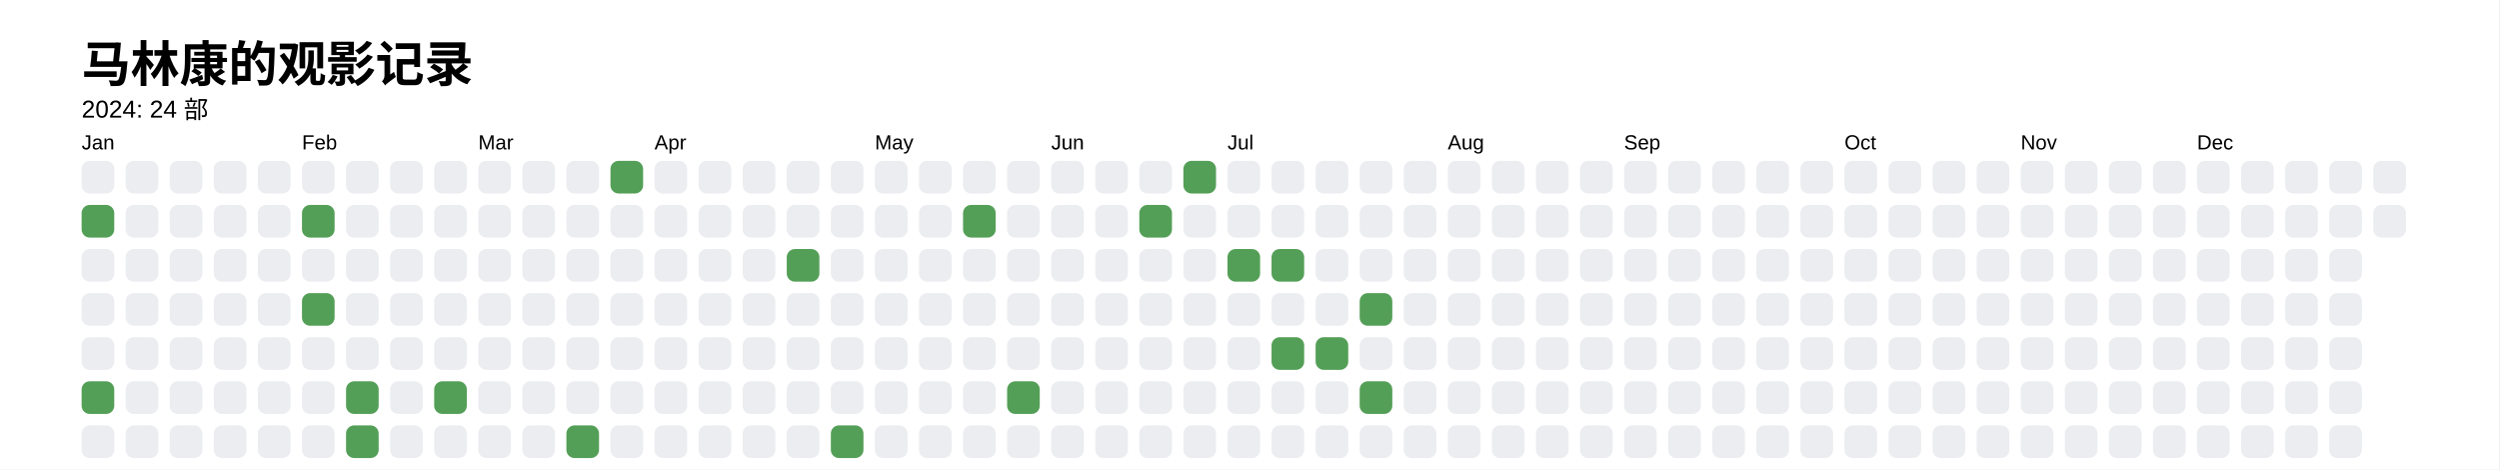
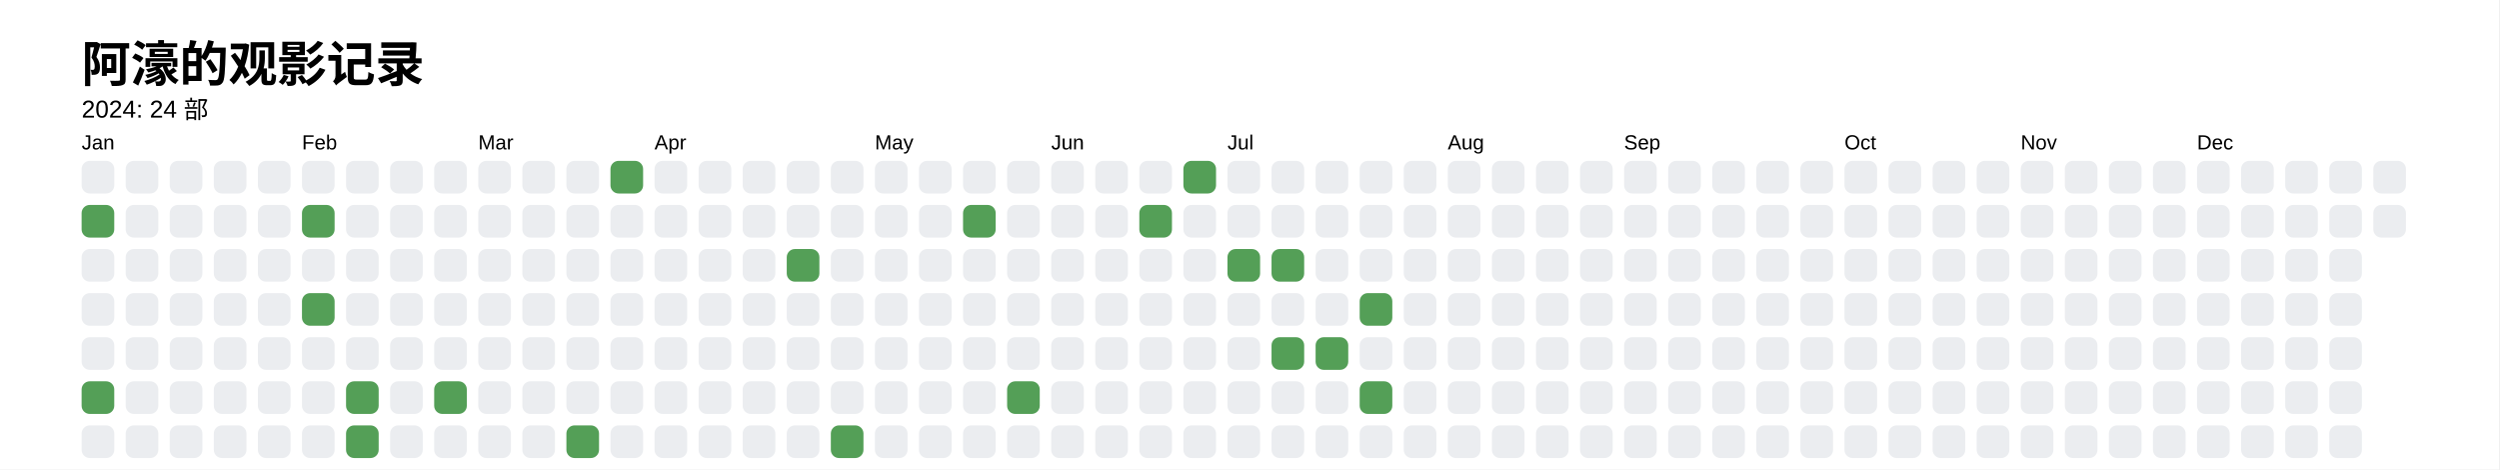
<svg xmlns="http://www.w3.org/2000/svg" baseProfile="full" height="57.5mm" version="1.1" viewBox="0,0,306.2,57.5" width="306.2mm">
  <defs />
  <rect fill="#FFFFFF" height="57.5" width="306.2" x="0" y="0" />
-   <text fill="#000000" style="font-size:6px; font-family:Arial; font-weight:bold;" x="10" y="10">马林康的观影记录</text>
+   <text fill="#000000" style="font-size:6px; font-family:Arial; font-weight:bold;" x="10" y="10">阿濠的观影记录</text>
  <text fill="#000000" style="font-size:3px; font-family:Arial;" x="10" y="14.4">2024: 24 部</text>
  <text fill="#000000" style="font-size:2.5px; font-family:Arial" x="10" y="18.3">Jan</text>
  <rect fill="#EBEDF0" height="4" rx="1" ry="1" width="4" x="10" y="19.7" />
  <rect fill="#549F57" height="4" rx="1" ry="1" width="4" x="10" y="25.1" />
  <rect fill="#EBEDF0" height="4" rx="1" ry="1" width="4" x="10" y="30.5" />
  <rect fill="#EBEDF0" height="4" rx="1" ry="1" width="4" x="10" y="35.9" />
  <rect fill="#EBEDF0" height="4" rx="1" ry="1" width="4" x="10" y="41.3" />
  <rect fill="#549F57" height="4" rx="1" ry="1" width="4" x="10" y="46.7" />
  <rect fill="#EBEDF0" height="4" rx="1" ry="1" width="4" x="10" y="52.1" />
  <rect fill="#EBEDF0" height="4" rx="1" ry="1" width="4" x="15.4" y="19.7" />
  <rect fill="#EBEDF0" height="4" rx="1" ry="1" width="4" x="15.4" y="25.1" />
  <rect fill="#EBEDF0" height="4" rx="1" ry="1" width="4" x="15.4" y="30.5" />
  <rect fill="#EBEDF0" height="4" rx="1" ry="1" width="4" x="15.4" y="35.9" />
  <rect fill="#EBEDF0" height="4" rx="1" ry="1" width="4" x="15.4" y="41.3" />
  <rect fill="#EBEDF0" height="4" rx="1" ry="1" width="4" x="15.4" y="46.7" />
  <rect fill="#EBEDF0" height="4" rx="1" ry="1" width="4" x="15.4" y="52.1" />
  <rect fill="#EBEDF0" height="4" rx="1" ry="1" width="4" x="20.8" y="19.7" />
  <rect fill="#EBEDF0" height="4" rx="1" ry="1" width="4" x="20.8" y="25.1" />
  <rect fill="#EBEDF0" height="4" rx="1" ry="1" width="4" x="20.8" y="30.5" />
  <rect fill="#EBEDF0" height="4" rx="1" ry="1" width="4" x="20.8" y="35.9" />
  <rect fill="#EBEDF0" height="4" rx="1" ry="1" width="4" x="20.8" y="41.3" />
  <rect fill="#EBEDF0" height="4" rx="1" ry="1" width="4" x="20.8" y="46.7" />
  <rect fill="#EBEDF0" height="4" rx="1" ry="1" width="4" x="20.8" y="52.1" />
  <rect fill="#EBEDF0" height="4" rx="1" ry="1" width="4" x="26.2" y="19.7" />
  <rect fill="#EBEDF0" height="4" rx="1" ry="1" width="4" x="26.2" y="25.1" />
  <rect fill="#EBEDF0" height="4" rx="1" ry="1" width="4" x="26.2" y="30.5" />
  <rect fill="#EBEDF0" height="4" rx="1" ry="1" width="4" x="26.2" y="35.9" />
  <rect fill="#EBEDF0" height="4" rx="1" ry="1" width="4" x="26.2" y="41.3" />
  <rect fill="#EBEDF0" height="4" rx="1" ry="1" width="4" x="26.2" y="46.7" />
  <rect fill="#EBEDF0" height="4" rx="1" ry="1" width="4" x="26.2" y="52.1" />
  <rect fill="#EBEDF0" height="4" rx="1" ry="1" width="4" x="31.6" y="19.7" />
  <rect fill="#EBEDF0" height="4" rx="1" ry="1" width="4" x="31.6" y="25.1" />
  <rect fill="#EBEDF0" height="4" rx="1" ry="1" width="4" x="31.6" y="30.5" />
  <rect fill="#EBEDF0" height="4" rx="1" ry="1" width="4" x="31.6" y="35.9" />
  <rect fill="#EBEDF0" height="4" rx="1" ry="1" width="4" x="31.6" y="41.3" />
  <rect fill="#EBEDF0" height="4" rx="1" ry="1" width="4" x="31.6" y="46.7" />
  <rect fill="#EBEDF0" height="4" rx="1" ry="1" width="4" x="31.6" y="52.1" />
  <text fill="#000000" style="font-size:2.5px; font-family:Arial" x="37.0" y="18.3">Feb</text>
  <rect fill="#EBEDF0" height="4" rx="1" ry="1" width="4" x="37.0" y="19.7" />
  <rect fill="#549F57" height="4" rx="1" ry="1" width="4" x="37.0" y="25.1" />
  <rect fill="#EBEDF0" height="4" rx="1" ry="1" width="4" x="37.0" y="30.5" />
  <rect fill="#549F57" height="4" rx="1" ry="1" width="4" x="37.0" y="35.9" />
  <rect fill="#EBEDF0" height="4" rx="1" ry="1" width="4" x="37.0" y="41.3" />
  <rect fill="#EBEDF0" height="4" rx="1" ry="1" width="4" x="37.0" y="46.7" />
  <rect fill="#EBEDF0" height="4" rx="1" ry="1" width="4" x="37.0" y="52.1" />
  <rect fill="#EBEDF0" height="4" rx="1" ry="1" width="4" x="42.4" y="19.7" />
  <rect fill="#EBEDF0" height="4" rx="1" ry="1" width="4" x="42.4" y="25.1" />
  <rect fill="#EBEDF0" height="4" rx="1" ry="1" width="4" x="42.4" y="30.5" />
  <rect fill="#EBEDF0" height="4" rx="1" ry="1" width="4" x="42.4" y="35.9" />
  <rect fill="#EBEDF0" height="4" rx="1" ry="1" width="4" x="42.4" y="41.3" />
  <rect fill="#549F57" height="4" rx="1" ry="1" width="4" x="42.4" y="46.7" />
  <rect fill="#549F57" height="4" rx="1" ry="1" width="4" x="42.4" y="52.1" />
  <rect fill="#EBEDF0" height="4" rx="1" ry="1" width="4" x="47.8" y="19.7" />
  <rect fill="#EBEDF0" height="4" rx="1" ry="1" width="4" x="47.8" y="25.1" />
  <rect fill="#EBEDF0" height="4" rx="1" ry="1" width="4" x="47.8" y="30.5" />
  <rect fill="#EBEDF0" height="4" rx="1" ry="1" width="4" x="47.8" y="35.9" />
  <rect fill="#EBEDF0" height="4" rx="1" ry="1" width="4" x="47.8" y="41.3" />
  <rect fill="#EBEDF0" height="4" rx="1" ry="1" width="4" x="47.8" y="46.7" />
  <rect fill="#EBEDF0" height="4" rx="1" ry="1" width="4" x="47.8" y="52.1" />
  <rect fill="#EBEDF0" height="4" rx="1" ry="1" width="4" x="53.2" y="19.7" />
  <rect fill="#EBEDF0" height="4" rx="1" ry="1" width="4" x="53.2" y="25.1" />
  <rect fill="#EBEDF0" height="4" rx="1" ry="1" width="4" x="53.2" y="30.5" />
  <rect fill="#EBEDF0" height="4" rx="1" ry="1" width="4" x="53.2" y="35.9" />
  <rect fill="#EBEDF0" height="4" rx="1" ry="1" width="4" x="53.2" y="41.3" />
  <rect fill="#549F57" height="4" rx="1" ry="1" width="4" x="53.2" y="46.7" />
  <rect fill="#EBEDF0" height="4" rx="1" ry="1" width="4" x="53.2" y="52.1" />
  <text fill="#000000" style="font-size:2.5px; font-family:Arial" x="58.6" y="18.3">Mar</text>
  <rect fill="#EBEDF0" height="4" rx="1" ry="1" width="4" x="58.6" y="19.7" />
  <rect fill="#EBEDF0" height="4" rx="1" ry="1" width="4" x="58.6" y="25.1" />
  <rect fill="#EBEDF0" height="4" rx="1" ry="1" width="4" x="58.6" y="30.5" />
  <rect fill="#EBEDF0" height="4" rx="1" ry="1" width="4" x="58.6" y="35.9" />
  <rect fill="#EBEDF0" height="4" rx="1" ry="1" width="4" x="58.6" y="41.3" />
  <rect fill="#EBEDF0" height="4" rx="1" ry="1" width="4" x="58.6" y="46.7" />
  <rect fill="#EBEDF0" height="4" rx="1" ry="1" width="4" x="58.6" y="52.1" />
  <rect fill="#EBEDF0" height="4" rx="1" ry="1" width="4" x="64" y="19.7" />
  <rect fill="#EBEDF0" height="4" rx="1" ry="1" width="4" x="64" y="25.1" />
  <rect fill="#EBEDF0" height="4" rx="1" ry="1" width="4" x="64" y="30.5" />
  <rect fill="#EBEDF0" height="4" rx="1" ry="1" width="4" x="64" y="35.9" />
  <rect fill="#EBEDF0" height="4" rx="1" ry="1" width="4" x="64" y="41.3" />
  <rect fill="#EBEDF0" height="4" rx="1" ry="1" width="4" x="64" y="46.7" />
  <rect fill="#EBEDF0" height="4" rx="1" ry="1" width="4" x="64" y="52.1" />
  <rect fill="#EBEDF0" height="4" rx="1" ry="1" width="4" x="69.4" y="19.7" />
  <rect fill="#EBEDF0" height="4" rx="1" ry="1" width="4" x="69.4" y="25.1" />
  <rect fill="#EBEDF0" height="4" rx="1" ry="1" width="4" x="69.4" y="30.5" />
  <rect fill="#EBEDF0" height="4" rx="1" ry="1" width="4" x="69.4" y="35.9" />
  <rect fill="#EBEDF0" height="4" rx="1" ry="1" width="4" x="69.4" y="41.3" />
  <rect fill="#EBEDF0" height="4" rx="1" ry="1" width="4" x="69.4" y="46.7" />
  <rect fill="#549F57" height="4" rx="1" ry="1" width="4" x="69.4" y="52.1" />
  <rect fill="#549F57" height="4" rx="1" ry="1" width="4" x="74.8" y="19.7" />
  <rect fill="#EBEDF0" height="4" rx="1" ry="1" width="4" x="74.8" y="25.1" />
  <rect fill="#EBEDF0" height="4" rx="1" ry="1" width="4" x="74.8" y="30.5" />
  <rect fill="#EBEDF0" height="4" rx="1" ry="1" width="4" x="74.8" y="35.9" />
  <rect fill="#EBEDF0" height="4" rx="1" ry="1" width="4" x="74.8" y="41.3" />
  <rect fill="#EBEDF0" height="4" rx="1" ry="1" width="4" x="74.8" y="46.7" />
  <rect fill="#EBEDF0" height="4" rx="1" ry="1" width="4" x="74.8" y="52.1" />
  <text fill="#000000" style="font-size:2.5px; font-family:Arial" x="80.2" y="18.3">Apr</text>
  <rect fill="#EBEDF0" height="4" rx="1" ry="1" width="4" x="80.2" y="19.7" />
  <rect fill="#EBEDF0" height="4" rx="1" ry="1" width="4" x="80.2" y="25.1" />
  <rect fill="#EBEDF0" height="4" rx="1" ry="1" width="4" x="80.2" y="30.5" />
  <rect fill="#EBEDF0" height="4" rx="1" ry="1" width="4" x="80.2" y="35.9" />
  <rect fill="#EBEDF0" height="4" rx="1" ry="1" width="4" x="80.2" y="41.3" />
  <rect fill="#EBEDF0" height="4" rx="1" ry="1" width="4" x="80.2" y="46.7" />
  <rect fill="#EBEDF0" height="4" rx="1" ry="1" width="4" x="80.2" y="52.1" />
  <rect fill="#EBEDF0" height="4" rx="1" ry="1" width="4" x="85.6" y="19.7" />
  <rect fill="#EBEDF0" height="4" rx="1" ry="1" width="4" x="85.6" y="25.1" />
  <rect fill="#EBEDF0" height="4" rx="1" ry="1" width="4" x="85.6" y="30.5" />
  <rect fill="#EBEDF0" height="4" rx="1" ry="1" width="4" x="85.6" y="35.9" />
  <rect fill="#EBEDF0" height="4" rx="1" ry="1" width="4" x="85.6" y="41.3" />
  <rect fill="#EBEDF0" height="4" rx="1" ry="1" width="4" x="85.6" y="46.7" />
  <rect fill="#EBEDF0" height="4" rx="1" ry="1" width="4" x="85.6" y="52.1" />
  <rect fill="#EBEDF0" height="4" rx="1" ry="1" width="4" x="91" y="19.7" />
  <rect fill="#EBEDF0" height="4" rx="1" ry="1" width="4" x="91" y="25.1" />
  <rect fill="#EBEDF0" height="4" rx="1" ry="1" width="4" x="91" y="30.5" />
  <rect fill="#EBEDF0" height="4" rx="1" ry="1" width="4" x="91" y="35.9" />
  <rect fill="#EBEDF0" height="4" rx="1" ry="1" width="4" x="91" y="41.3" />
  <rect fill="#EBEDF0" height="4" rx="1" ry="1" width="4" x="91" y="46.7" />
  <rect fill="#EBEDF0" height="4" rx="1" ry="1" width="4" x="91" y="52.1" />
  <rect fill="#EBEDF0" height="4" rx="1" ry="1" width="4" x="96.4" y="19.7" />
  <rect fill="#EBEDF0" height="4" rx="1" ry="1" width="4" x="96.4" y="25.1" />
  <rect fill="#549F57" height="4" rx="1" ry="1" width="4" x="96.4" y="30.5" />
  <rect fill="#EBEDF0" height="4" rx="1" ry="1" width="4" x="96.4" y="35.9" />
  <rect fill="#EBEDF0" height="4" rx="1" ry="1" width="4" x="96.4" y="41.3" />
  <rect fill="#EBEDF0" height="4" rx="1" ry="1" width="4" x="96.4" y="46.7" />
  <rect fill="#EBEDF0" height="4" rx="1" ry="1" width="4" x="96.4" y="52.1" />
  <rect fill="#EBEDF0" height="4" rx="1" ry="1" width="4" x="101.8" y="19.7" />
  <rect fill="#EBEDF0" height="4" rx="1" ry="1" width="4" x="101.8" y="25.1" />
  <rect fill="#EBEDF0" height="4" rx="1" ry="1" width="4" x="101.8" y="30.5" />
  <rect fill="#EBEDF0" height="4" rx="1" ry="1" width="4" x="101.8" y="35.9" />
  <rect fill="#EBEDF0" height="4" rx="1" ry="1" width="4" x="101.8" y="41.3" />
  <rect fill="#EBEDF0" height="4" rx="1" ry="1" width="4" x="101.8" y="46.7" />
  <rect fill="#549F57" height="4" rx="1" ry="1" width="4" x="101.8" y="52.1" />
  <text fill="#000000" style="font-size:2.5px; font-family:Arial" x="107.2" y="18.3">May</text>
  <rect fill="#EBEDF0" height="4" rx="1" ry="1" width="4" x="107.2" y="19.7" />
  <rect fill="#EBEDF0" height="4" rx="1" ry="1" width="4" x="107.2" y="25.1" />
  <rect fill="#EBEDF0" height="4" rx="1" ry="1" width="4" x="107.2" y="30.5" />
  <rect fill="#EBEDF0" height="4" rx="1" ry="1" width="4" x="107.2" y="35.9" />
  <rect fill="#EBEDF0" height="4" rx="1" ry="1" width="4" x="107.2" y="41.3" />
  <rect fill="#EBEDF0" height="4" rx="1" ry="1" width="4" x="107.2" y="46.7" />
  <rect fill="#EBEDF0" height="4" rx="1" ry="1" width="4" x="107.2" y="52.1" />
  <rect fill="#EBEDF0" height="4" rx="1" ry="1" width="4" x="112.6" y="19.7" />
  <rect fill="#EBEDF0" height="4" rx="1" ry="1" width="4" x="112.6" y="25.1" />
  <rect fill="#EBEDF0" height="4" rx="1" ry="1" width="4" x="112.6" y="30.5" />
  <rect fill="#EBEDF0" height="4" rx="1" ry="1" width="4" x="112.6" y="35.9" />
  <rect fill="#EBEDF0" height="4" rx="1" ry="1" width="4" x="112.6" y="41.3" />
  <rect fill="#EBEDF0" height="4" rx="1" ry="1" width="4" x="112.6" y="46.7" />
  <rect fill="#EBEDF0" height="4" rx="1" ry="1" width="4" x="112.6" y="52.1" />
  <rect fill="#EBEDF0" height="4" rx="1" ry="1" width="4" x="118" y="19.7" />
  <rect fill="#549F57" height="4" rx="1" ry="1" width="4" x="118" y="25.1" />
  <rect fill="#EBEDF0" height="4" rx="1" ry="1" width="4" x="118" y="30.5" />
  <rect fill="#EBEDF0" height="4" rx="1" ry="1" width="4" x="118" y="35.9" />
  <rect fill="#EBEDF0" height="4" rx="1" ry="1" width="4" x="118" y="41.3" />
  <rect fill="#EBEDF0" height="4" rx="1" ry="1" width="4" x="118" y="46.7" />
  <rect fill="#EBEDF0" height="4" rx="1" ry="1" width="4" x="118" y="52.1" />
  <rect fill="#EBEDF0" height="4" rx="1" ry="1" width="4" x="123.4" y="19.7" />
  <rect fill="#EBEDF0" height="4" rx="1" ry="1" width="4" x="123.4" y="25.1" />
  <rect fill="#EBEDF0" height="4" rx="1" ry="1" width="4" x="123.4" y="30.5" />
  <rect fill="#EBEDF0" height="4" rx="1" ry="1" width="4" x="123.4" y="35.9" />
  <rect fill="#EBEDF0" height="4" rx="1" ry="1" width="4" x="123.4" y="41.3" />
  <rect fill="#549F57" height="4" rx="1" ry="1" width="4" x="123.4" y="46.7" />
  <rect fill="#EBEDF0" height="4" rx="1" ry="1" width="4" x="123.4" y="52.1" />
  <text fill="#000000" style="font-size:2.5px; font-family:Arial" x="128.8" y="18.3">Jun</text>
  <rect fill="#EBEDF0" height="4" rx="1" ry="1" width="4" x="128.8" y="19.7" />
  <rect fill="#EBEDF0" height="4" rx="1" ry="1" width="4" x="128.8" y="25.1" />
  <rect fill="#EBEDF0" height="4" rx="1" ry="1" width="4" x="128.8" y="30.5" />
  <rect fill="#EBEDF0" height="4" rx="1" ry="1" width="4" x="128.8" y="35.9" />
  <rect fill="#EBEDF0" height="4" rx="1" ry="1" width="4" x="128.8" y="41.3" />
  <rect fill="#EBEDF0" height="4" rx="1" ry="1" width="4" x="128.8" y="46.7" />
  <rect fill="#EBEDF0" height="4" rx="1" ry="1" width="4" x="128.8" y="52.1" />
  <rect fill="#EBEDF0" height="4" rx="1" ry="1" width="4" x="134.2" y="19.7" />
  <rect fill="#EBEDF0" height="4" rx="1" ry="1" width="4" x="134.2" y="25.1" />
  <rect fill="#EBEDF0" height="4" rx="1" ry="1" width="4" x="134.2" y="30.5" />
  <rect fill="#EBEDF0" height="4" rx="1" ry="1" width="4" x="134.2" y="35.9" />
  <rect fill="#EBEDF0" height="4" rx="1" ry="1" width="4" x="134.2" y="41.3" />
  <rect fill="#EBEDF0" height="4" rx="1" ry="1" width="4" x="134.2" y="46.7" />
  <rect fill="#EBEDF0" height="4" rx="1" ry="1" width="4" x="134.2" y="52.1" />
  <rect fill="#EBEDF0" height="4" rx="1" ry="1" width="4" x="139.6" y="19.7" />
  <rect fill="#549F57" height="4" rx="1" ry="1" width="4" x="139.6" y="25.1" />
  <rect fill="#EBEDF0" height="4" rx="1" ry="1" width="4" x="139.6" y="30.5" />
  <rect fill="#EBEDF0" height="4" rx="1" ry="1" width="4" x="139.6" y="35.9" />
  <rect fill="#EBEDF0" height="4" rx="1" ry="1" width="4" x="139.6" y="41.3" />
  <rect fill="#EBEDF0" height="4" rx="1" ry="1" width="4" x="139.6" y="46.7" />
  <rect fill="#EBEDF0" height="4" rx="1" ry="1" width="4" x="139.6" y="52.1" />
  <rect fill="#549F57" height="4" rx="1" ry="1" width="4" x="145" y="19.7" />
  <rect fill="#EBEDF0" height="4" rx="1" ry="1" width="4" x="145" y="25.1" />
  <rect fill="#EBEDF0" height="4" rx="1" ry="1" width="4" x="145" y="30.5" />
  <rect fill="#EBEDF0" height="4" rx="1" ry="1" width="4" x="145" y="35.9" />
  <rect fill="#EBEDF0" height="4" rx="1" ry="1" width="4" x="145" y="41.3" />
  <rect fill="#EBEDF0" height="4" rx="1" ry="1" width="4" x="145" y="46.7" />
  <rect fill="#EBEDF0" height="4" rx="1" ry="1" width="4" x="145" y="52.1" />
  <text fill="#000000" style="font-size:2.5px; font-family:Arial" x="150.4" y="18.3">Jul</text>
  <rect fill="#EBEDF0" height="4" rx="1" ry="1" width="4" x="150.4" y="19.7" />
  <rect fill="#EBEDF0" height="4" rx="1" ry="1" width="4" x="150.4" y="25.1" />
  <rect fill="#549F57" height="4" rx="1" ry="1" width="4" x="150.4" y="30.5" />
  <rect fill="#EBEDF0" height="4" rx="1" ry="1" width="4" x="150.4" y="35.9" />
  <rect fill="#EBEDF0" height="4" rx="1" ry="1" width="4" x="150.4" y="41.3" />
  <rect fill="#EBEDF0" height="4" rx="1" ry="1" width="4" x="150.4" y="46.7" />
  <rect fill="#EBEDF0" height="4" rx="1" ry="1" width="4" x="150.4" y="52.1" />
  <rect fill="#EBEDF0" height="4" rx="1" ry="1" width="4" x="155.8" y="19.7" />
  <rect fill="#EBEDF0" height="4" rx="1" ry="1" width="4" x="155.8" y="25.1" />
  <rect fill="#549F57" height="4" rx="1" ry="1" width="4" x="155.8" y="30.5" />
  <rect fill="#EBEDF0" height="4" rx="1" ry="1" width="4" x="155.8" y="35.9" />
  <rect fill="#549F57" height="4" rx="1" ry="1" width="4" x="155.8" y="41.3" />
  <rect fill="#EBEDF0" height="4" rx="1" ry="1" width="4" x="155.8" y="46.7" />
  <rect fill="#EBEDF0" height="4" rx="1" ry="1" width="4" x="155.8" y="52.1" />
  <rect fill="#EBEDF0" height="4" rx="1" ry="1" width="4" x="161.2" y="19.7" />
  <rect fill="#EBEDF0" height="4" rx="1" ry="1" width="4" x="161.2" y="25.1" />
  <rect fill="#EBEDF0" height="4" rx="1" ry="1" width="4" x="161.2" y="30.5" />
  <rect fill="#EBEDF0" height="4" rx="1" ry="1" width="4" x="161.2" y="35.9" />
  <rect fill="#549F57" height="4" rx="1" ry="1" width="4" x="161.2" y="41.3" />
  <rect fill="#EBEDF0" height="4" rx="1" ry="1" width="4" x="161.2" y="46.7" />
  <rect fill="#EBEDF0" height="4" rx="1" ry="1" width="4" x="161.2" y="52.1" />
  <rect fill="#EBEDF0" height="4" rx="1" ry="1" width="4" x="166.6" y="19.7" />
  <rect fill="#EBEDF0" height="4" rx="1" ry="1" width="4" x="166.6" y="25.1" />
  <rect fill="#EBEDF0" height="4" rx="1" ry="1" width="4" x="166.6" y="30.5" />
  <rect fill="#549F57" height="4" rx="1" ry="1" width="4" x="166.6" y="35.9" />
  <rect fill="#EBEDF0" height="4" rx="1" ry="1" width="4" x="166.6" y="41.3" />
  <rect fill="#549F57" height="4" rx="1" ry="1" width="4" x="166.6" y="46.7" />
  <rect fill="#EBEDF0" height="4" rx="1" ry="1" width="4" x="166.6" y="52.1" />
  <rect fill="#EBEDF0" height="4" rx="1" ry="1" width="4" x="172" y="19.7" />
  <rect fill="#EBEDF0" height="4" rx="1" ry="1" width="4" x="172" y="25.1" />
  <rect fill="#EBEDF0" height="4" rx="1" ry="1" width="4" x="172" y="30.5" />
  <rect fill="#EBEDF0" height="4" rx="1" ry="1" width="4" x="172" y="35.9" />
  <rect fill="#EBEDF0" height="4" rx="1" ry="1" width="4" x="172" y="41.3" />
  <rect fill="#EBEDF0" height="4" rx="1" ry="1" width="4" x="172" y="46.7" />
  <rect fill="#EBEDF0" height="4" rx="1" ry="1" width="4" x="172" y="52.1" />
  <text fill="#000000" style="font-size:2.5px; font-family:Arial" x="177.4" y="18.3">Aug</text>
  <rect fill="#EBEDF0" height="4" rx="1" ry="1" width="4" x="177.4" y="19.7" />
  <rect fill="#EBEDF0" height="4" rx="1" ry="1" width="4" x="177.4" y="25.1" />
  <rect fill="#EBEDF0" height="4" rx="1" ry="1" width="4" x="177.4" y="30.5" />
  <rect fill="#EBEDF0" height="4" rx="1" ry="1" width="4" x="177.4" y="35.9" />
  <rect fill="#EBEDF0" height="4" rx="1" ry="1" width="4" x="177.4" y="41.3" />
  <rect fill="#EBEDF0" height="4" rx="1" ry="1" width="4" x="177.4" y="46.7" />
  <rect fill="#EBEDF0" height="4" rx="1" ry="1" width="4" x="177.4" y="52.1" />
  <rect fill="#EBEDF0" height="4" rx="1" ry="1" width="4" x="182.8" y="19.7" />
  <rect fill="#EBEDF0" height="4" rx="1" ry="1" width="4" x="182.8" y="25.1" />
  <rect fill="#EBEDF0" height="4" rx="1" ry="1" width="4" x="182.8" y="30.5" />
  <rect fill="#EBEDF0" height="4" rx="1" ry="1" width="4" x="182.8" y="35.9" />
  <rect fill="#EBEDF0" height="4" rx="1" ry="1" width="4" x="182.8" y="41.3" />
  <rect fill="#EBEDF0" height="4" rx="1" ry="1" width="4" x="182.8" y="46.7" />
  <rect fill="#EBEDF0" height="4" rx="1" ry="1" width="4" x="182.8" y="52.1" />
  <rect fill="#EBEDF0" height="4" rx="1" ry="1" width="4" x="188.2" y="19.7" />
  <rect fill="#EBEDF0" height="4" rx="1" ry="1" width="4" x="188.2" y="25.1" />
  <rect fill="#EBEDF0" height="4" rx="1" ry="1" width="4" x="188.2" y="30.5" />
  <rect fill="#EBEDF0" height="4" rx="1" ry="1" width="4" x="188.2" y="35.9" />
  <rect fill="#EBEDF0" height="4" rx="1" ry="1" width="4" x="188.2" y="41.3" />
  <rect fill="#EBEDF0" height="4" rx="1" ry="1" width="4" x="188.2" y="46.7" />
  <rect fill="#EBEDF0" height="4" rx="1" ry="1" width="4" x="188.2" y="52.1" />
  <rect fill="#EBEDF0" height="4" rx="1" ry="1" width="4" x="193.6" y="19.7" />
  <rect fill="#EBEDF0" height="4" rx="1" ry="1" width="4" x="193.6" y="25.1" />
  <rect fill="#EBEDF0" height="4" rx="1" ry="1" width="4" x="193.6" y="30.5" />
  <rect fill="#EBEDF0" height="4" rx="1" ry="1" width="4" x="193.6" y="35.9" />
  <rect fill="#EBEDF0" height="4" rx="1" ry="1" width="4" x="193.6" y="41.3" />
  <rect fill="#EBEDF0" height="4" rx="1" ry="1" width="4" x="193.6" y="46.7" />
  <rect fill="#EBEDF0" height="4" rx="1" ry="1" width="4" x="193.6" y="52.1" />
  <text fill="#000000" style="font-size:2.5px; font-family:Arial" x="199" y="18.3">Sep</text>
  <rect fill="#EBEDF0" height="4" rx="1" ry="1" width="4" x="199" y="19.7" />
  <rect fill="#EBEDF0" height="4" rx="1" ry="1" width="4" x="199" y="25.1" />
  <rect fill="#EBEDF0" height="4" rx="1" ry="1" width="4" x="199" y="30.5" />
  <rect fill="#EBEDF0" height="4" rx="1" ry="1" width="4" x="199" y="35.9" />
  <rect fill="#EBEDF0" height="4" rx="1" ry="1" width="4" x="199" y="41.3" />
  <rect fill="#EBEDF0" height="4" rx="1" ry="1" width="4" x="199" y="46.7" />
  <rect fill="#EBEDF0" height="4" rx="1" ry="1" width="4" x="199" y="52.1" />
  <rect fill="#EBEDF0" height="4" rx="1" ry="1" width="4" x="204.4" y="19.7" />
  <rect fill="#EBEDF0" height="4" rx="1" ry="1" width="4" x="204.4" y="25.1" />
  <rect fill="#EBEDF0" height="4" rx="1" ry="1" width="4" x="204.4" y="30.5" />
  <rect fill="#EBEDF0" height="4" rx="1" ry="1" width="4" x="204.4" y="35.9" />
  <rect fill="#EBEDF0" height="4" rx="1" ry="1" width="4" x="204.4" y="41.3" />
  <rect fill="#EBEDF0" height="4" rx="1" ry="1" width="4" x="204.4" y="46.7" />
  <rect fill="#EBEDF0" height="4" rx="1" ry="1" width="4" x="204.4" y="52.1" />
  <rect fill="#EBEDF0" height="4" rx="1" ry="1" width="4" x="209.8" y="19.7" />
  <rect fill="#EBEDF0" height="4" rx="1" ry="1" width="4" x="209.8" y="25.1" />
  <rect fill="#EBEDF0" height="4" rx="1" ry="1" width="4" x="209.8" y="30.5" />
  <rect fill="#EBEDF0" height="4" rx="1" ry="1" width="4" x="209.8" y="35.9" />
  <rect fill="#EBEDF0" height="4" rx="1" ry="1" width="4" x="209.8" y="41.3" />
  <rect fill="#EBEDF0" height="4" rx="1" ry="1" width="4" x="209.8" y="46.7" />
  <rect fill="#EBEDF0" height="4" rx="1" ry="1" width="4" x="209.8" y="52.1" />
  <rect fill="#EBEDF0" height="4" rx="1" ry="1" width="4" x="215.2" y="19.7" />
  <rect fill="#EBEDF0" height="4" rx="1" ry="1" width="4" x="215.2" y="25.1" />
  <rect fill="#EBEDF0" height="4" rx="1" ry="1" width="4" x="215.2" y="30.5" />
  <rect fill="#EBEDF0" height="4" rx="1" ry="1" width="4" x="215.2" y="35.9" />
  <rect fill="#EBEDF0" height="4" rx="1" ry="1" width="4" x="215.2" y="41.3" />
  <rect fill="#EBEDF0" height="4" rx="1" ry="1" width="4" x="215.2" y="46.7" />
  <rect fill="#EBEDF0" height="4" rx="1" ry="1" width="4" x="215.2" y="52.1" />
  <rect fill="#EBEDF0" height="4" rx="1" ry="1" width="4" x="220.6" y="19.7" />
  <rect fill="#EBEDF0" height="4" rx="1" ry="1" width="4" x="220.6" y="25.1" />
  <rect fill="#EBEDF0" height="4" rx="1" ry="1" width="4" x="220.6" y="30.5" />
  <rect fill="#EBEDF0" height="4" rx="1" ry="1" width="4" x="220.6" y="35.9" />
  <rect fill="#EBEDF0" height="4" rx="1" ry="1" width="4" x="220.6" y="41.3" />
  <rect fill="#EBEDF0" height="4" rx="1" ry="1" width="4" x="220.6" y="46.7" />
  <rect fill="#EBEDF0" height="4" rx="1" ry="1" width="4" x="220.6" y="52.1" />
  <text fill="#000000" style="font-size:2.5px; font-family:Arial" x="226" y="18.3">Oct</text>
  <rect fill="#EBEDF0" height="4" rx="1" ry="1" width="4" x="226" y="19.7" />
  <rect fill="#EBEDF0" height="4" rx="1" ry="1" width="4" x="226" y="25.1" />
  <rect fill="#EBEDF0" height="4" rx="1" ry="1" width="4" x="226" y="30.5" />
  <rect fill="#EBEDF0" height="4" rx="1" ry="1" width="4" x="226" y="35.9" />
  <rect fill="#EBEDF0" height="4" rx="1" ry="1" width="4" x="226" y="41.3" />
  <rect fill="#EBEDF0" height="4" rx="1" ry="1" width="4" x="226" y="46.7" />
  <rect fill="#EBEDF0" height="4" rx="1" ry="1" width="4" x="226" y="52.1" />
  <rect fill="#EBEDF0" height="4" rx="1" ry="1" width="4" x="231.4" y="19.7" />
  <rect fill="#EBEDF0" height="4" rx="1" ry="1" width="4" x="231.4" y="25.1" />
  <rect fill="#EBEDF0" height="4" rx="1" ry="1" width="4" x="231.4" y="30.5" />
  <rect fill="#EBEDF0" height="4" rx="1" ry="1" width="4" x="231.4" y="35.9" />
  <rect fill="#EBEDF0" height="4" rx="1" ry="1" width="4" x="231.4" y="41.3" />
  <rect fill="#EBEDF0" height="4" rx="1" ry="1" width="4" x="231.4" y="46.7" />
  <rect fill="#EBEDF0" height="4" rx="1" ry="1" width="4" x="231.4" y="52.1" />
  <rect fill="#EBEDF0" height="4" rx="1" ry="1" width="4" x="236.8" y="19.7" />
  <rect fill="#EBEDF0" height="4" rx="1" ry="1" width="4" x="236.8" y="25.1" />
  <rect fill="#EBEDF0" height="4" rx="1" ry="1" width="4" x="236.8" y="30.5" />
  <rect fill="#EBEDF0" height="4" rx="1" ry="1" width="4" x="236.8" y="35.9" />
  <rect fill="#EBEDF0" height="4" rx="1" ry="1" width="4" x="236.8" y="41.3" />
  <rect fill="#EBEDF0" height="4" rx="1" ry="1" width="4" x="236.8" y="46.7" />
  <rect fill="#EBEDF0" height="4" rx="1" ry="1" width="4" x="236.8" y="52.1" />
  <rect fill="#EBEDF0" height="4" rx="1" ry="1" width="4" x="242.2" y="19.7" />
  <rect fill="#EBEDF0" height="4" rx="1" ry="1" width="4" x="242.2" y="25.1" />
  <rect fill="#EBEDF0" height="4" rx="1" ry="1" width="4" x="242.2" y="30.5" />
  <rect fill="#EBEDF0" height="4" rx="1" ry="1" width="4" x="242.2" y="35.9" />
  <rect fill="#EBEDF0" height="4" rx="1" ry="1" width="4" x="242.2" y="41.3" />
  <rect fill="#EBEDF0" height="4" rx="1" ry="1" width="4" x="242.2" y="46.7" />
  <rect fill="#EBEDF0" height="4" rx="1" ry="1" width="4" x="242.2" y="52.1" />
  <text fill="#000000" style="font-size:2.5px; font-family:Arial" x="247.6" y="18.3">Nov</text>
  <rect fill="#EBEDF0" height="4" rx="1" ry="1" width="4" x="247.6" y="19.7" />
  <rect fill="#EBEDF0" height="4" rx="1" ry="1" width="4" x="247.6" y="25.1" />
  <rect fill="#EBEDF0" height="4" rx="1" ry="1" width="4" x="247.6" y="30.5" />
  <rect fill="#EBEDF0" height="4" rx="1" ry="1" width="4" x="247.6" y="35.9" />
  <rect fill="#EBEDF0" height="4" rx="1" ry="1" width="4" x="247.6" y="41.3" />
  <rect fill="#EBEDF0" height="4" rx="1" ry="1" width="4" x="247.6" y="46.7" />
  <rect fill="#EBEDF0" height="4" rx="1" ry="1" width="4" x="247.6" y="52.1" />
  <rect fill="#EBEDF0" height="4" rx="1" ry="1" width="4" x="253" y="19.7" />
  <rect fill="#EBEDF0" height="4" rx="1" ry="1" width="4" x="253" y="25.1" />
  <rect fill="#EBEDF0" height="4" rx="1" ry="1" width="4" x="253" y="30.5" />
  <rect fill="#EBEDF0" height="4" rx="1" ry="1" width="4" x="253" y="35.9" />
  <rect fill="#EBEDF0" height="4" rx="1" ry="1" width="4" x="253" y="41.3" />
  <rect fill="#EBEDF0" height="4" rx="1" ry="1" width="4" x="253" y="46.7" />
  <rect fill="#EBEDF0" height="4" rx="1" ry="1" width="4" x="253" y="52.1" />
  <rect fill="#EBEDF0" height="4" rx="1" ry="1" width="4" x="258.4" y="19.7" />
  <rect fill="#EBEDF0" height="4" rx="1" ry="1" width="4" x="258.4" y="25.1" />
  <rect fill="#EBEDF0" height="4" rx="1" ry="1" width="4" x="258.4" y="30.5" />
  <rect fill="#EBEDF0" height="4" rx="1" ry="1" width="4" x="258.4" y="35.9" />
  <rect fill="#EBEDF0" height="4" rx="1" ry="1" width="4" x="258.4" y="41.3" />
  <rect fill="#EBEDF0" height="4" rx="1" ry="1" width="4" x="258.4" y="46.7" />
  <rect fill="#EBEDF0" height="4" rx="1" ry="1" width="4" x="258.4" y="52.1" />
  <rect fill="#EBEDF0" height="4" rx="1" ry="1" width="4" x="263.8" y="19.7" />
  <rect fill="#EBEDF0" height="4" rx="1" ry="1" width="4" x="263.8" y="25.1" />
  <rect fill="#EBEDF0" height="4" rx="1" ry="1" width="4" x="263.8" y="30.5" />
  <rect fill="#EBEDF0" height="4" rx="1" ry="1" width="4" x="263.8" y="35.9" />
  <rect fill="#EBEDF0" height="4" rx="1" ry="1" width="4" x="263.8" y="41.3" />
  <rect fill="#EBEDF0" height="4" rx="1" ry="1" width="4" x="263.8" y="46.7" />
  <rect fill="#EBEDF0" height="4" rx="1" ry="1" width="4" x="263.8" y="52.1" />
  <text fill="#000000" style="font-size:2.5px; font-family:Arial" x="269.2" y="18.3">Dec</text>
  <rect fill="#EBEDF0" height="4" rx="1" ry="1" width="4" x="269.2" y="19.7" />
  <rect fill="#EBEDF0" height="4" rx="1" ry="1" width="4" x="269.2" y="25.1" />
  <rect fill="#EBEDF0" height="4" rx="1" ry="1" width="4" x="269.2" y="30.5" />
  <rect fill="#EBEDF0" height="4" rx="1" ry="1" width="4" x="269.2" y="35.9" />
  <rect fill="#EBEDF0" height="4" rx="1" ry="1" width="4" x="269.2" y="41.3" />
  <rect fill="#EBEDF0" height="4" rx="1" ry="1" width="4" x="269.2" y="46.7" />
  <rect fill="#EBEDF0" height="4" rx="1" ry="1" width="4" x="269.2" y="52.1" />
  <rect fill="#EBEDF0" height="4" rx="1" ry="1" width="4" x="274.6" y="19.7" />
  <rect fill="#EBEDF0" height="4" rx="1" ry="1" width="4" x="274.6" y="25.1" />
  <rect fill="#EBEDF0" height="4" rx="1" ry="1" width="4" x="274.6" y="30.5" />
  <rect fill="#EBEDF0" height="4" rx="1" ry="1" width="4" x="274.6" y="35.9" />
  <rect fill="#EBEDF0" height="4" rx="1" ry="1" width="4" x="274.6" y="41.3" />
  <rect fill="#EBEDF0" height="4" rx="1" ry="1" width="4" x="274.6" y="46.7" />
  <rect fill="#EBEDF0" height="4" rx="1" ry="1" width="4" x="274.6" y="52.1" />
  <rect fill="#EBEDF0" height="4" rx="1" ry="1" width="4" x="280" y="19.7" />
  <rect fill="#EBEDF0" height="4" rx="1" ry="1" width="4" x="280" y="25.1" />
  <rect fill="#EBEDF0" height="4" rx="1" ry="1" width="4" x="280" y="30.5" />
  <rect fill="#EBEDF0" height="4" rx="1" ry="1" width="4" x="280" y="35.9" />
  <rect fill="#EBEDF0" height="4" rx="1" ry="1" width="4" x="280" y="41.3" />
  <rect fill="#EBEDF0" height="4" rx="1" ry="1" width="4" x="280" y="46.7" />
  <rect fill="#EBEDF0" height="4" rx="1" ry="1" width="4" x="280" y="52.1" />
  <rect fill="#EBEDF0" height="4" rx="1" ry="1" width="4" x="285.4" y="19.7" />
  <rect fill="#EBEDF0" height="4" rx="1" ry="1" width="4" x="285.4" y="25.1" />
  <rect fill="#EBEDF0" height="4" rx="1" ry="1" width="4" x="285.4" y="30.5" />
  <rect fill="#EBEDF0" height="4" rx="1" ry="1" width="4" x="285.4" y="35.9" />
  <rect fill="#EBEDF0" height="4" rx="1" ry="1" width="4" x="285.4" y="41.3" />
  <rect fill="#EBEDF0" height="4" rx="1" ry="1" width="4" x="285.4" y="46.7" />
  <rect fill="#EBEDF0" height="4" rx="1" ry="1" width="4" x="285.4" y="52.1" />
  <rect fill="#EBEDF0" height="4" rx="1" ry="1" width="4" x="290.8" y="19.7" />
  <rect fill="#EBEDF0" height="4" rx="1" ry="1" width="4" x="290.8" y="25.1" />
</svg>
